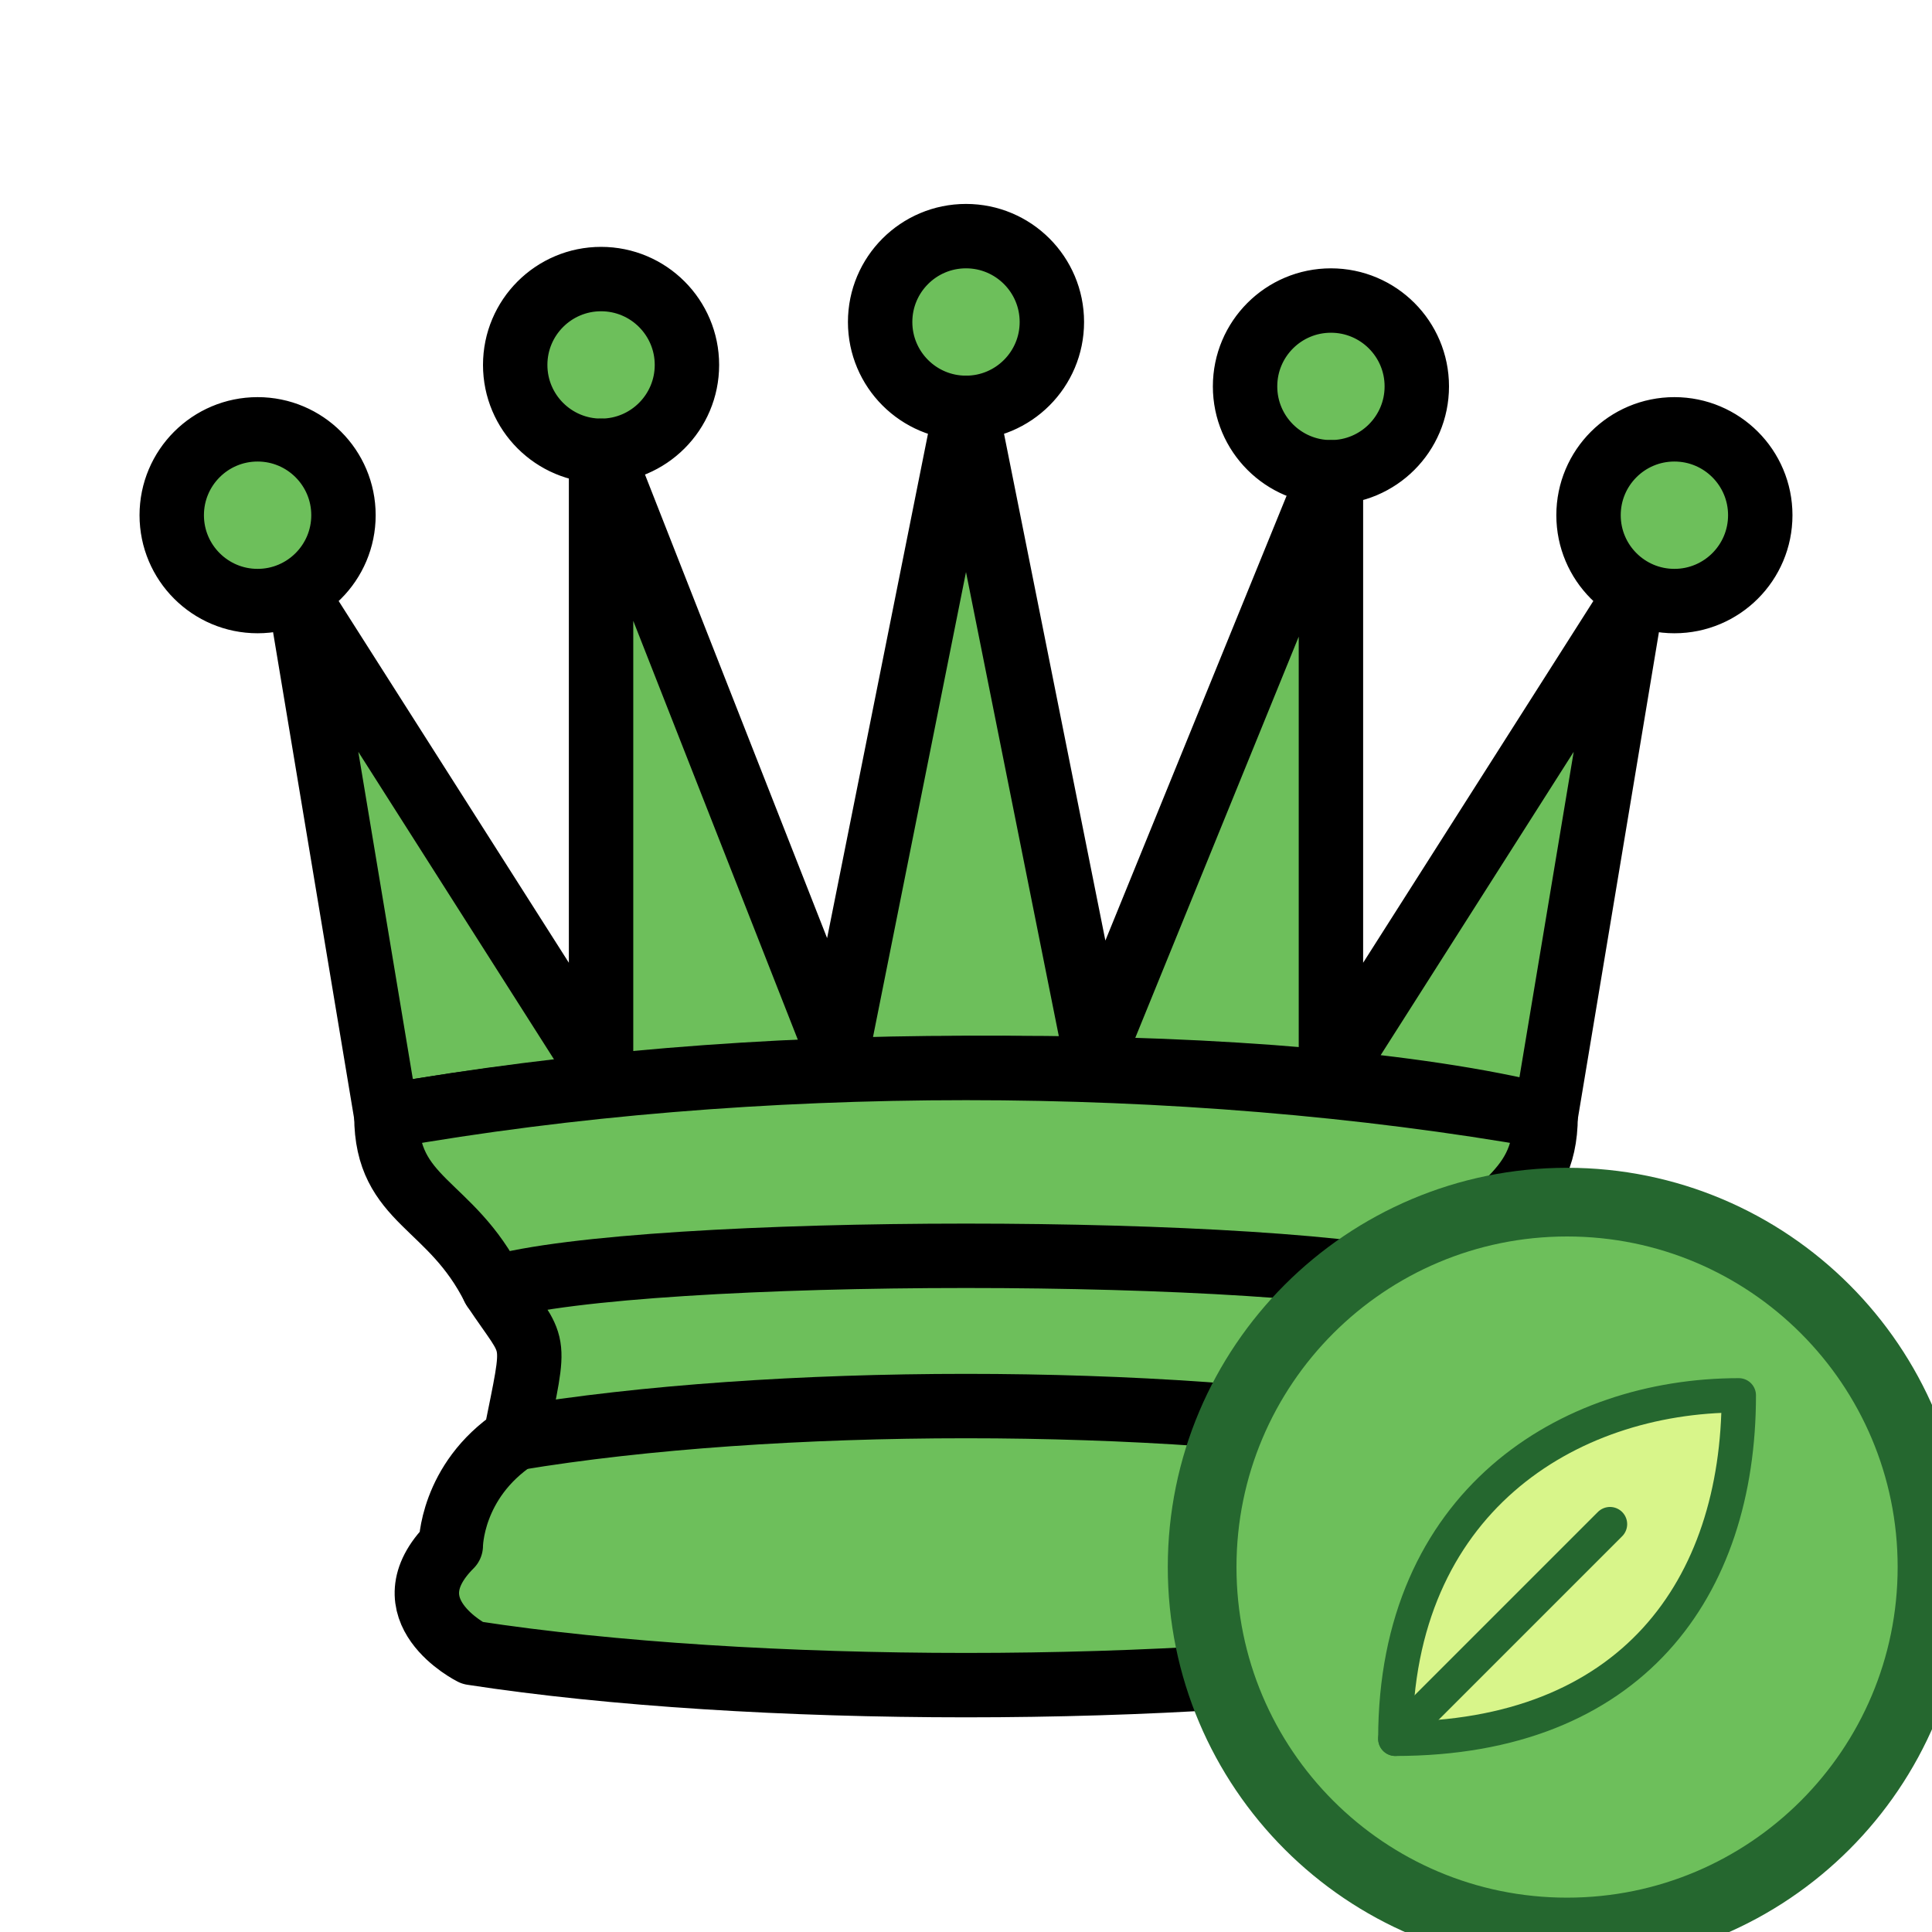
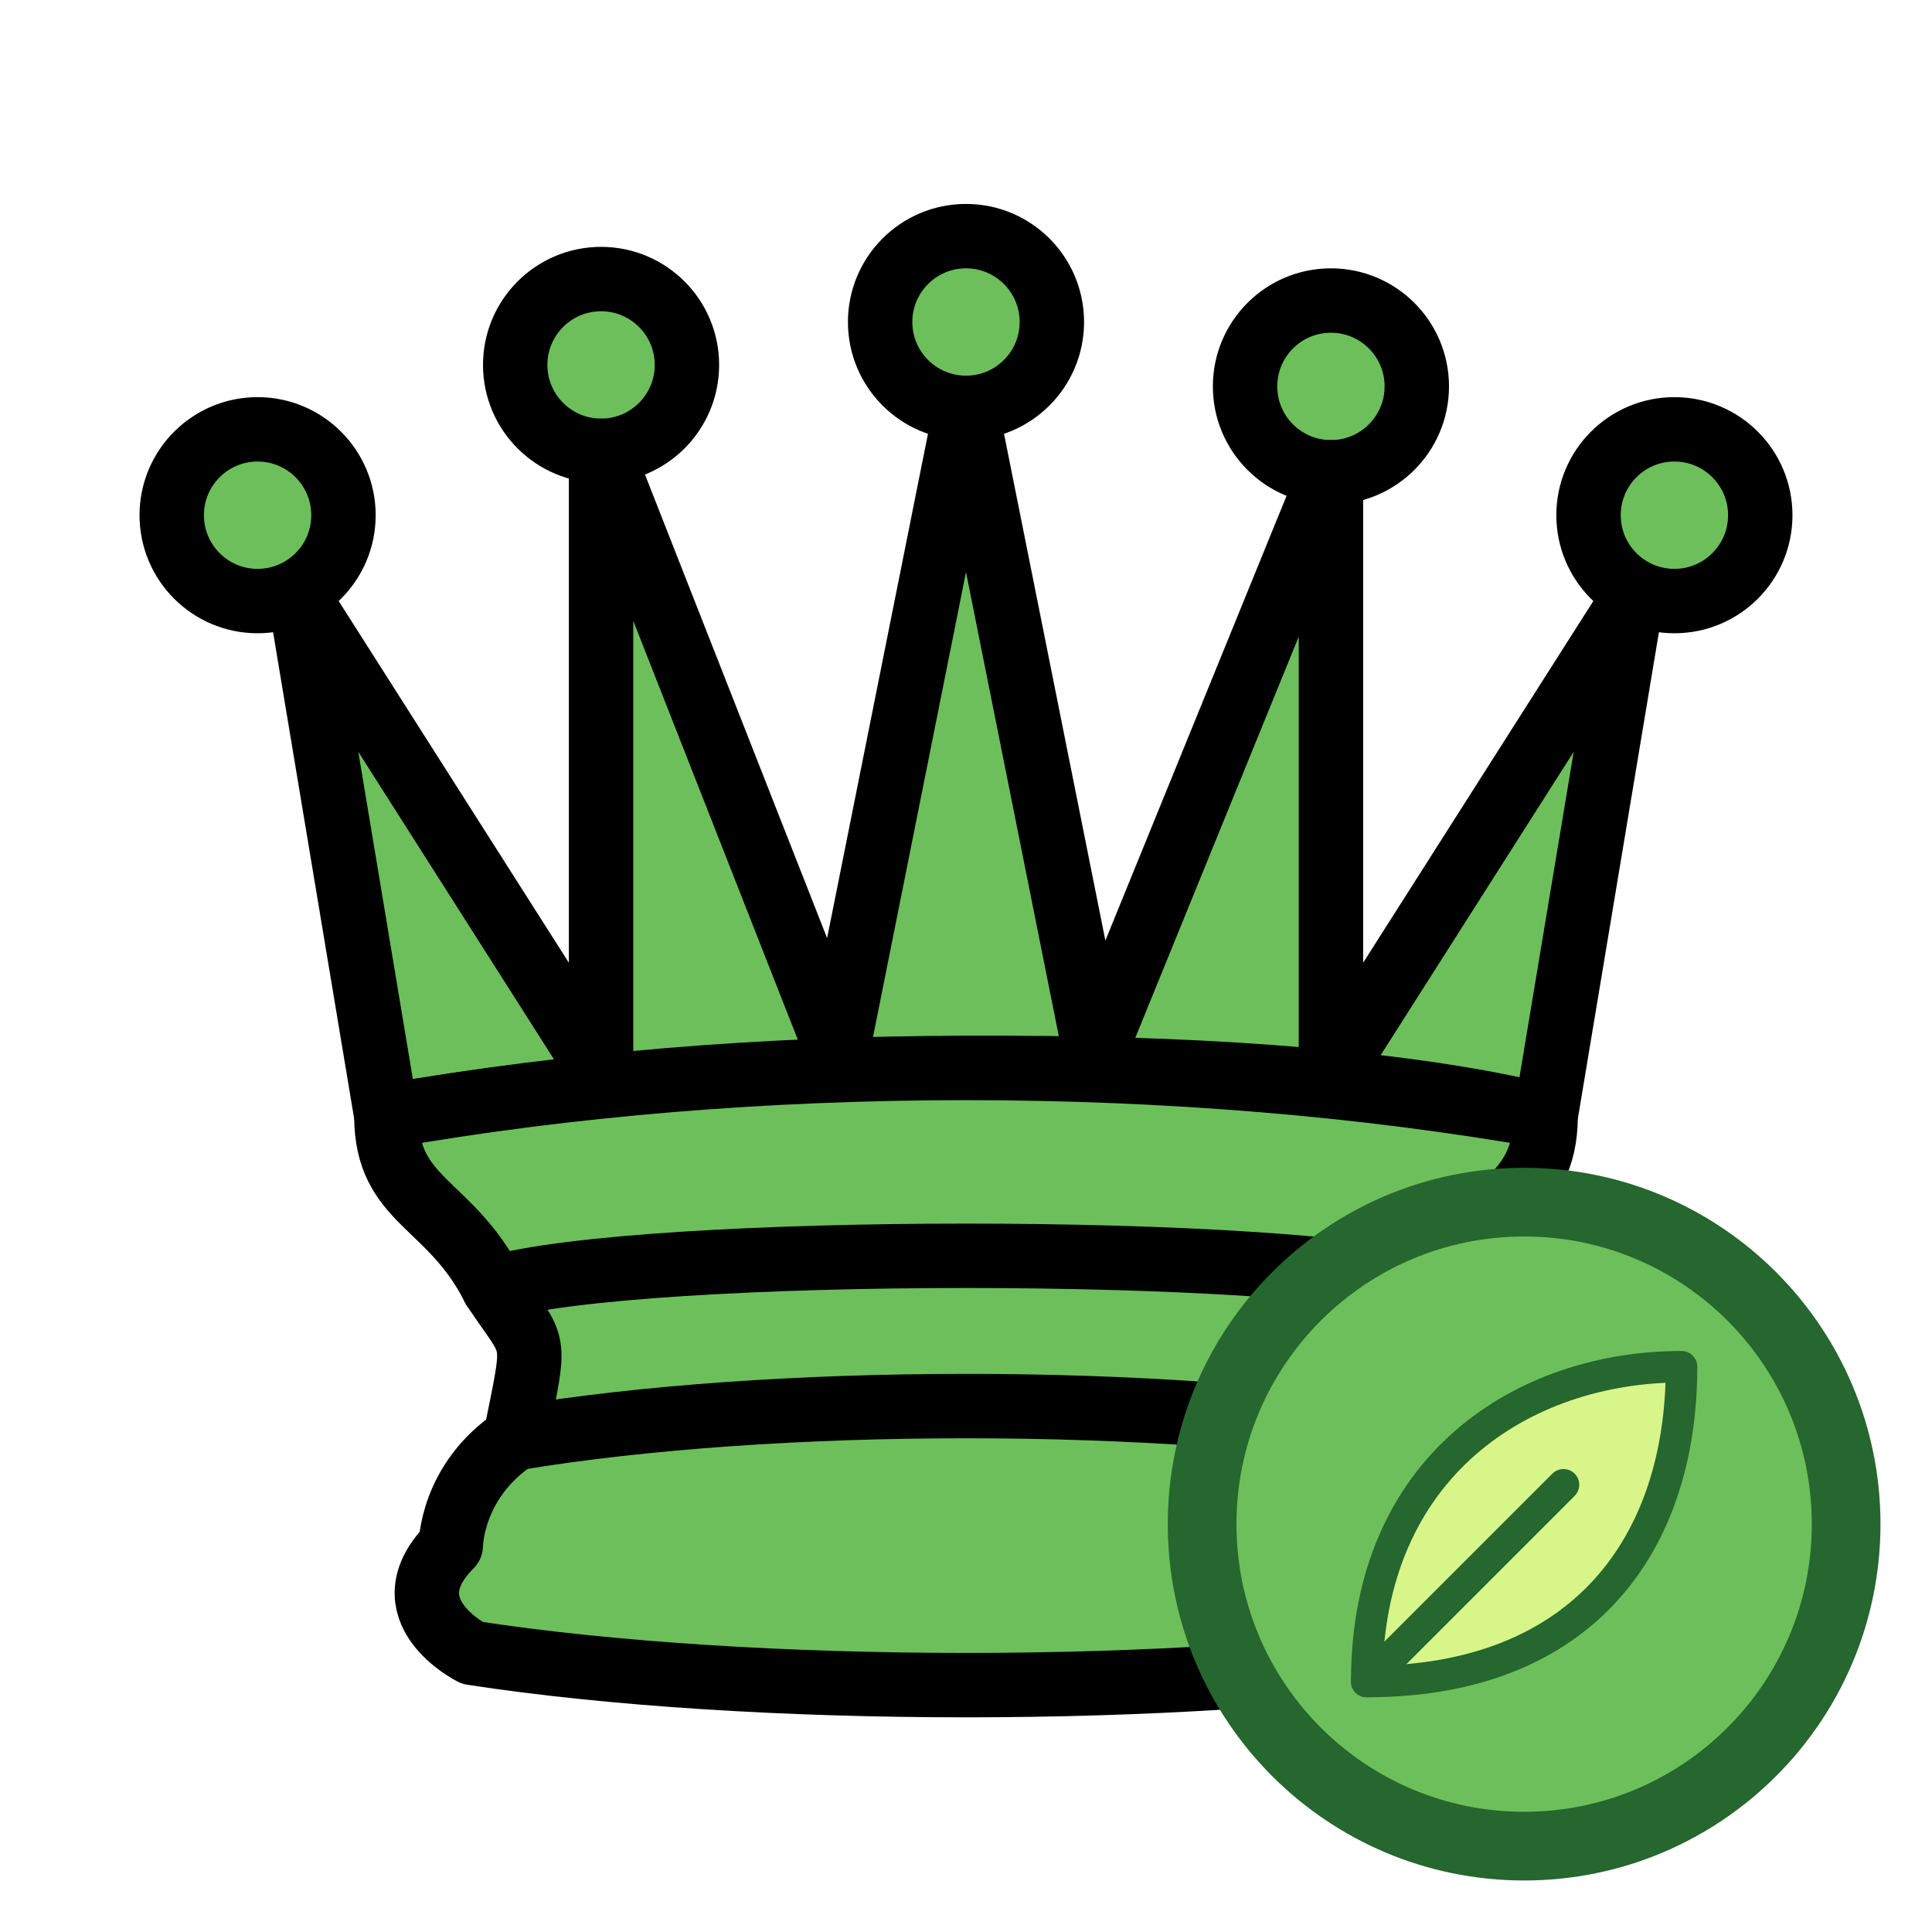
<svg xmlns="http://www.w3.org/2000/svg" width="45" height="45" viewBox="0 0 45 45">
  <g fill="#6DBF5B" fill-rule="evenodd" stroke="#000" stroke-linecap="round" stroke-linejoin="round" stroke-width="1.5">
    <path d="M8 12a2 2 0 1 1-4 0 2 2 0 1 1 4 0m16.5-4.5a2 2 0 1 1-4 0 2 2 0 1 1 4 0M41 12a2 2 0 1 1-4 0 2 2 0 1 1 4 0M16 8.5a2 2 0 1 1-4 0 2 2 0 1 1 4 0M33 9a2 2 0 1 1-4 0 2 2 0 1 1 4 0" />
    <path stroke-linecap="butt" d="M9 26c8.5-1.5 21-1.5 27 0l2-12-7 11V11l-5.5 13.5-3-15-3 15-5.5-14V25L7 14z" />
    <path stroke-linecap="butt" d="M9 26c0 2 1.5 2 2.5 4 1 1.5 1 1 .5 3.5-1.5 1-1.5 2.5-1.5 2.5-1.5 1.5.5 2.5.5 2.5 6.5 1 16.5 1 23 0 0 0 1.5-1 0-2.5 0 0 .5-1.5-1-2.5-.5-2.5-.5-2 .5-3.5 1-2 2.5-2 2.5-4-8.5-1.5-18.5-1.5-27 0z" />
    <path fill="none" d="M11.5 30c3.5-1 18.5-1 22 0M12 33.5c6-1 15-1 21 0" />
  </g>
-   <circle cx="36.5" cy="36.5" r="8.5" fill="#6DBF5B" stroke="#25672F" stroke-width="1.6" />
-   <svg x="30.5" y="30.5" width="12" height="12" viewBox="0 0 24 24">
+   <circle cx="35.5" cy="35.5" r="7.5" fill="#6DBF5B" stroke="#25672F" stroke-width="1.6" />
+   <svg x="30" y="30" width="11" height="11" viewBox="0 0 24 24">
    <path d="M4 20 C4 9 12 4 20 4 C20 13 15 20 4 20 Z" fill="#D8F58A" stroke="#25672F" stroke-width="1.6" stroke-linejoin="round" stroke-linecap="round" />
    <path d="M4 20 L14 10" fill="none" stroke="#25672F" stroke-width="1.6" stroke-linecap="round" />
  </svg>
</svg>
